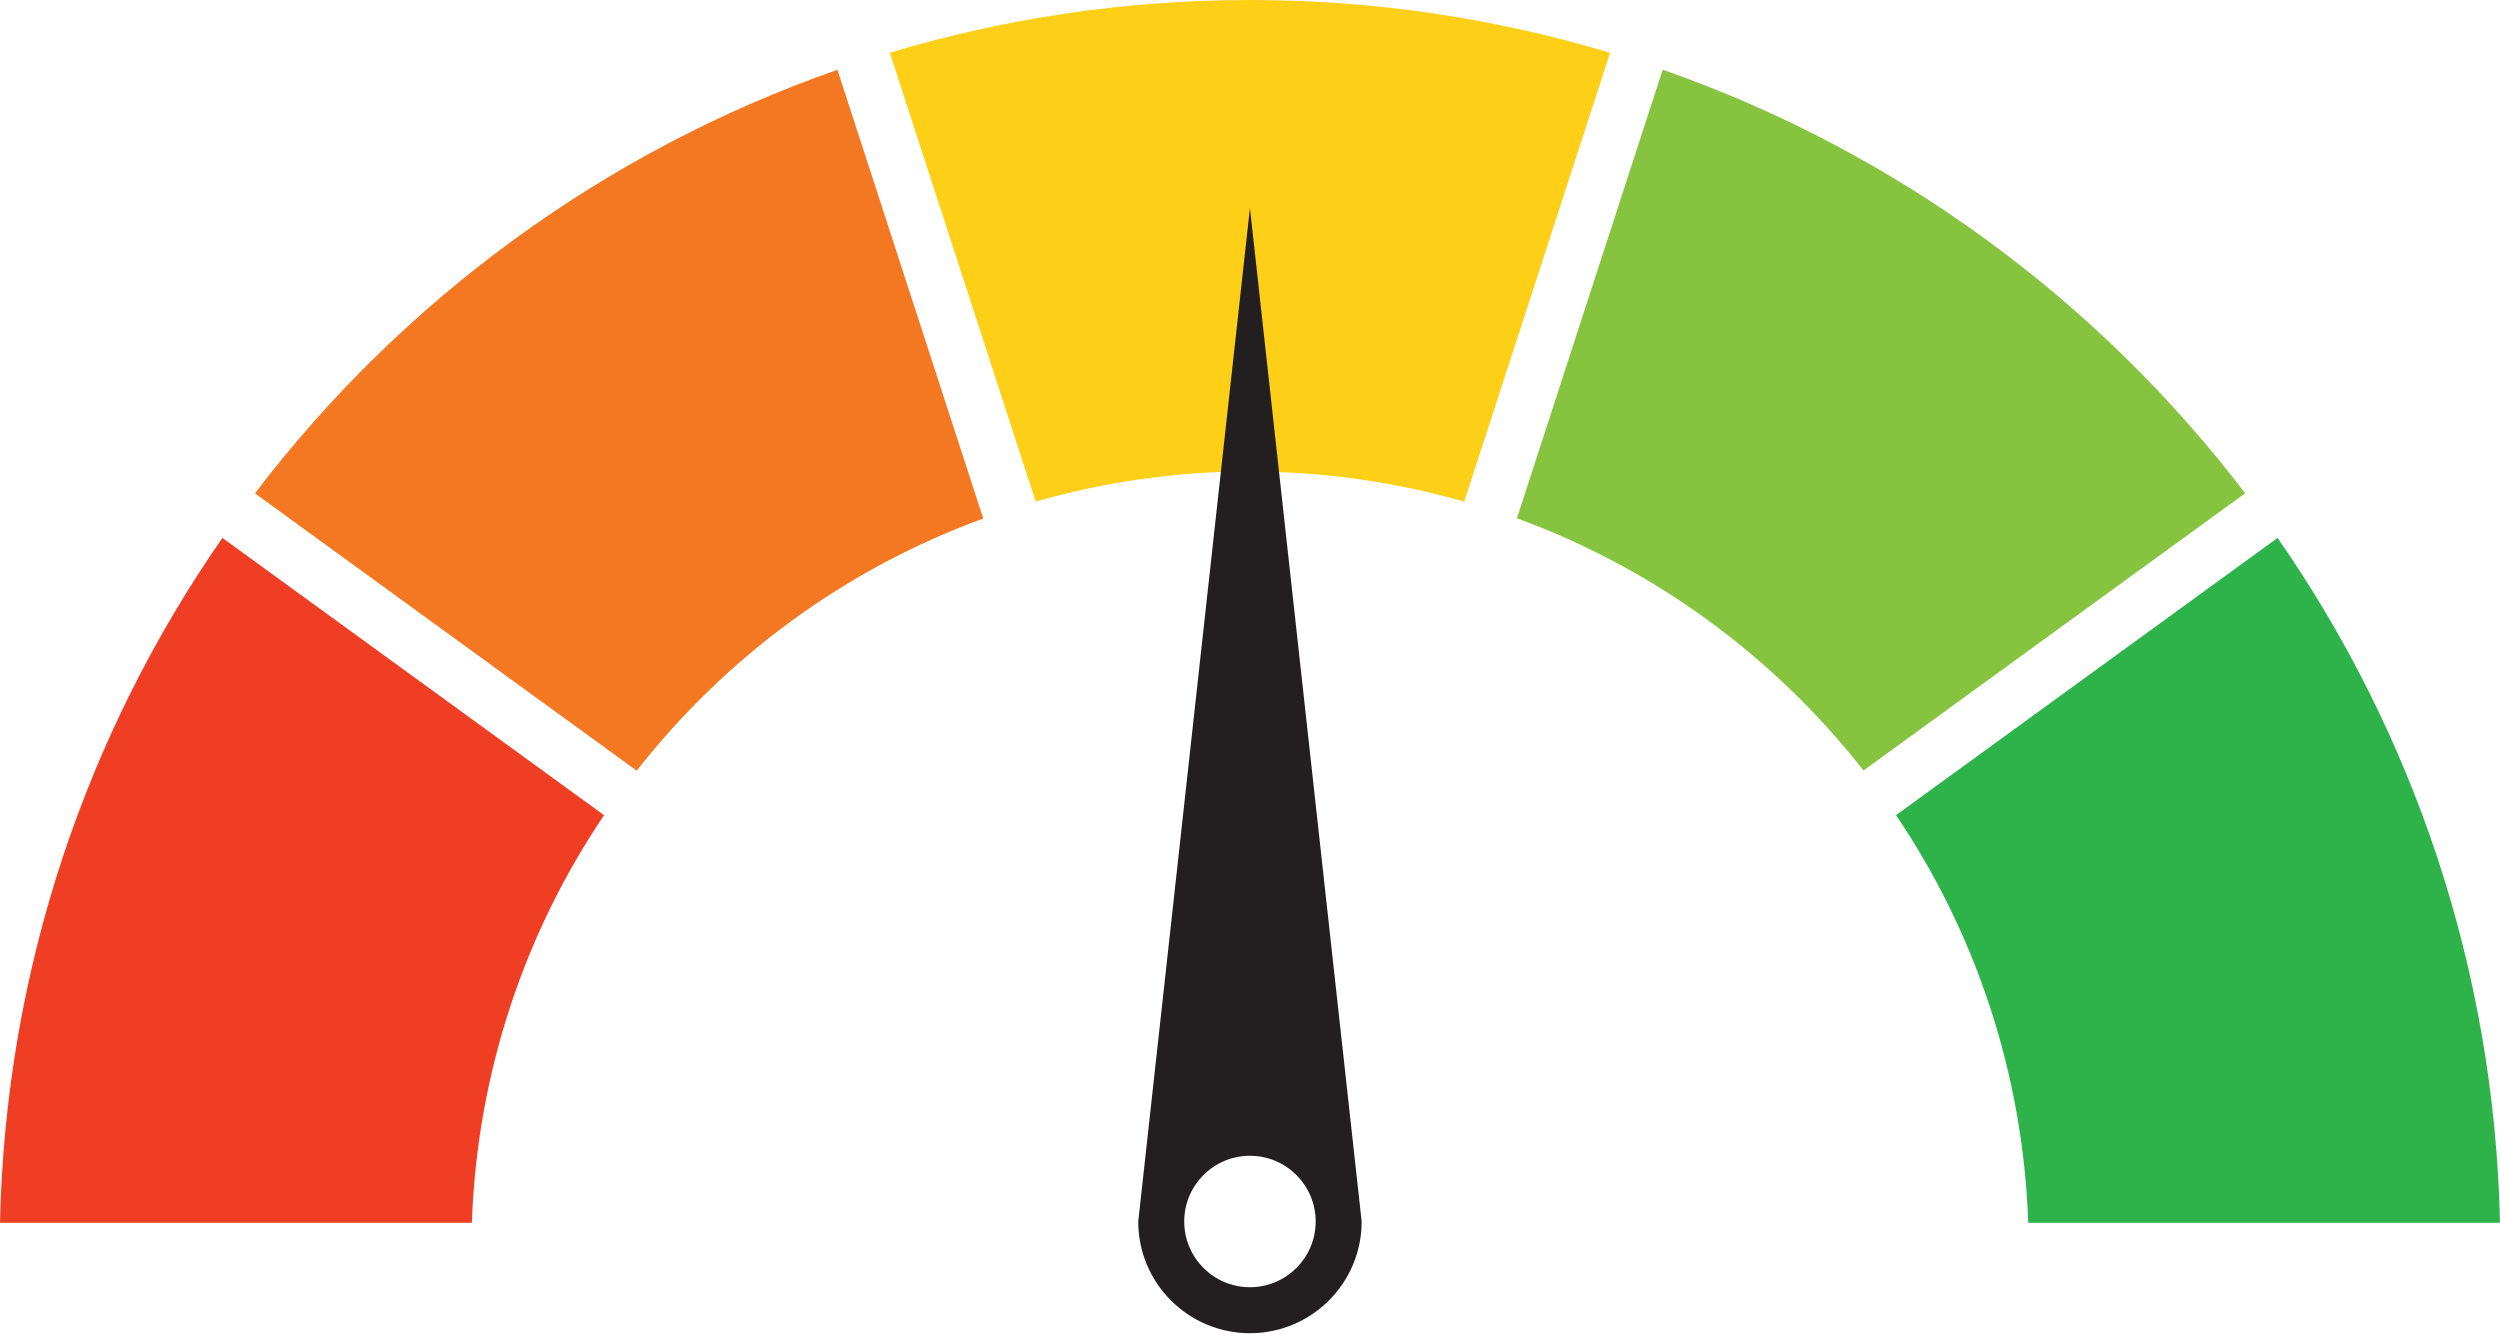
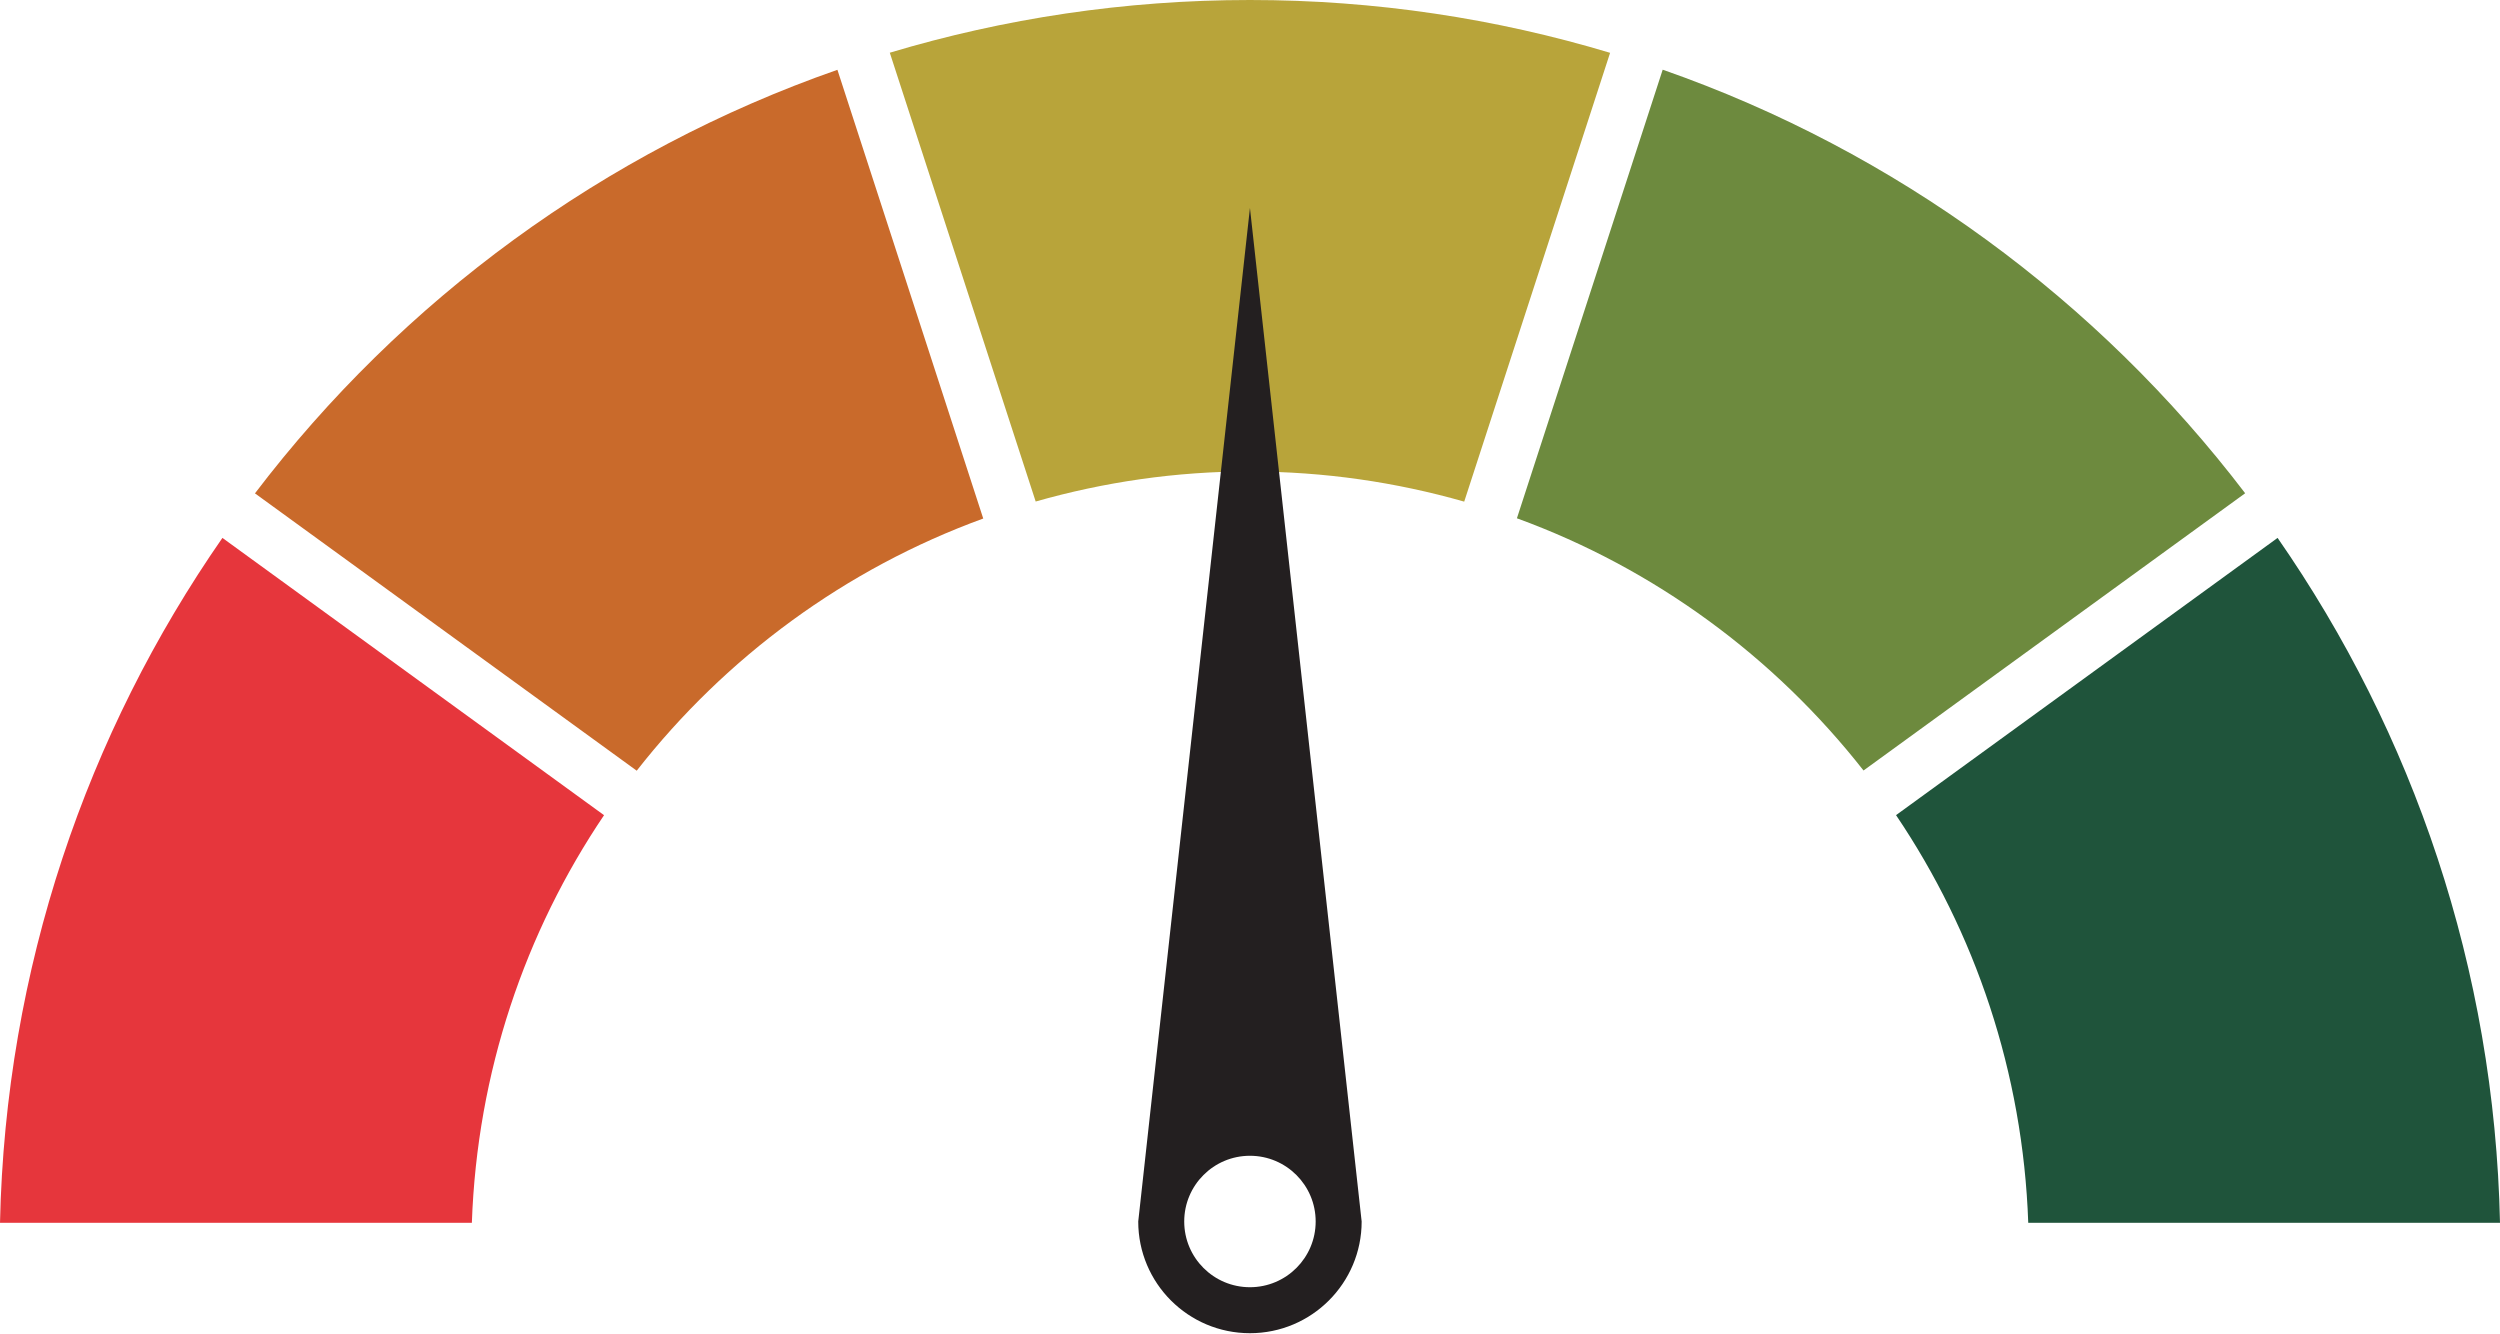
<svg xmlns="http://www.w3.org/2000/svg" viewBox="0 0 226.71 120.91">
  <defs>
-     <style>.f{fill:#fecf17;}.g{fill:#2db34a;}.h{fill:#86c440;}.i{fill:#ef3e23;}.j{fill:#f47721;}.k{fill:#231f20;}</style>
+     <style>.f{fill:#b8a43a;}.g{fill:#1f543b;}.h{fill:#6d8a3e;}.i{fill:#e6363c;}.j{fill:#c96a2b;}.k{fill:#231f20;}</style>
  </defs>
  <g id="a" />
  <g id="b">
    <g id="c">
      <g>
        <g id="d">
          <path class="g" d="M183.92,110.89h42.79c-.5-23.06-7.88-44.42-20.17-62.11l-34.6,25.14c7.17,10.62,11.51,23.31,11.99,36.97Z" />
          <path class="f" d="M113.35,42.76c6.74,0,13.26,.97,19.43,2.73l13.23-40.7C135.67,1.68,124.71,0,113.35,0s-22.32,1.68-32.66,4.78l13.23,40.7c6.18-1.76,12.69-2.73,19.43-2.73Z" />
          <path class="h" d="M168.98,69.88l34.62-25.15c-13.34-17.5-31.65-31.01-52.82-38.41l-13.22,40.68c12.51,4.56,23.36,12.58,31.43,22.87Z" />
          <path class="j" d="M89.16,47.01L75.94,6.33c-21.18,7.4-39.49,20.9-52.82,38.41l34.62,25.15c8.06-10.3,18.91-18.31,31.43-22.87Z" />
          <path class="i" d="M54.77,73.92L20.17,48.78C7.88,66.47,.5,87.83,0,110.89H42.79c.48-13.67,4.82-26.35,11.99-36.97Z" />
        </g>
        <path id="e" class="k" d="M113.35,18.86l-10.13,91.91c0,5.6,4.54,10.13,10.13,10.13s10.13-4.54,10.13-10.13l-10.13-91.91Zm0,97.87c-3.29,0-5.96-2.67-5.96-5.96s2.67-5.96,5.96-5.96,5.96,2.67,5.96,5.96-2.67,5.96-5.96,5.96Z" />
      </g>
    </g>
  </g>
</svg>
